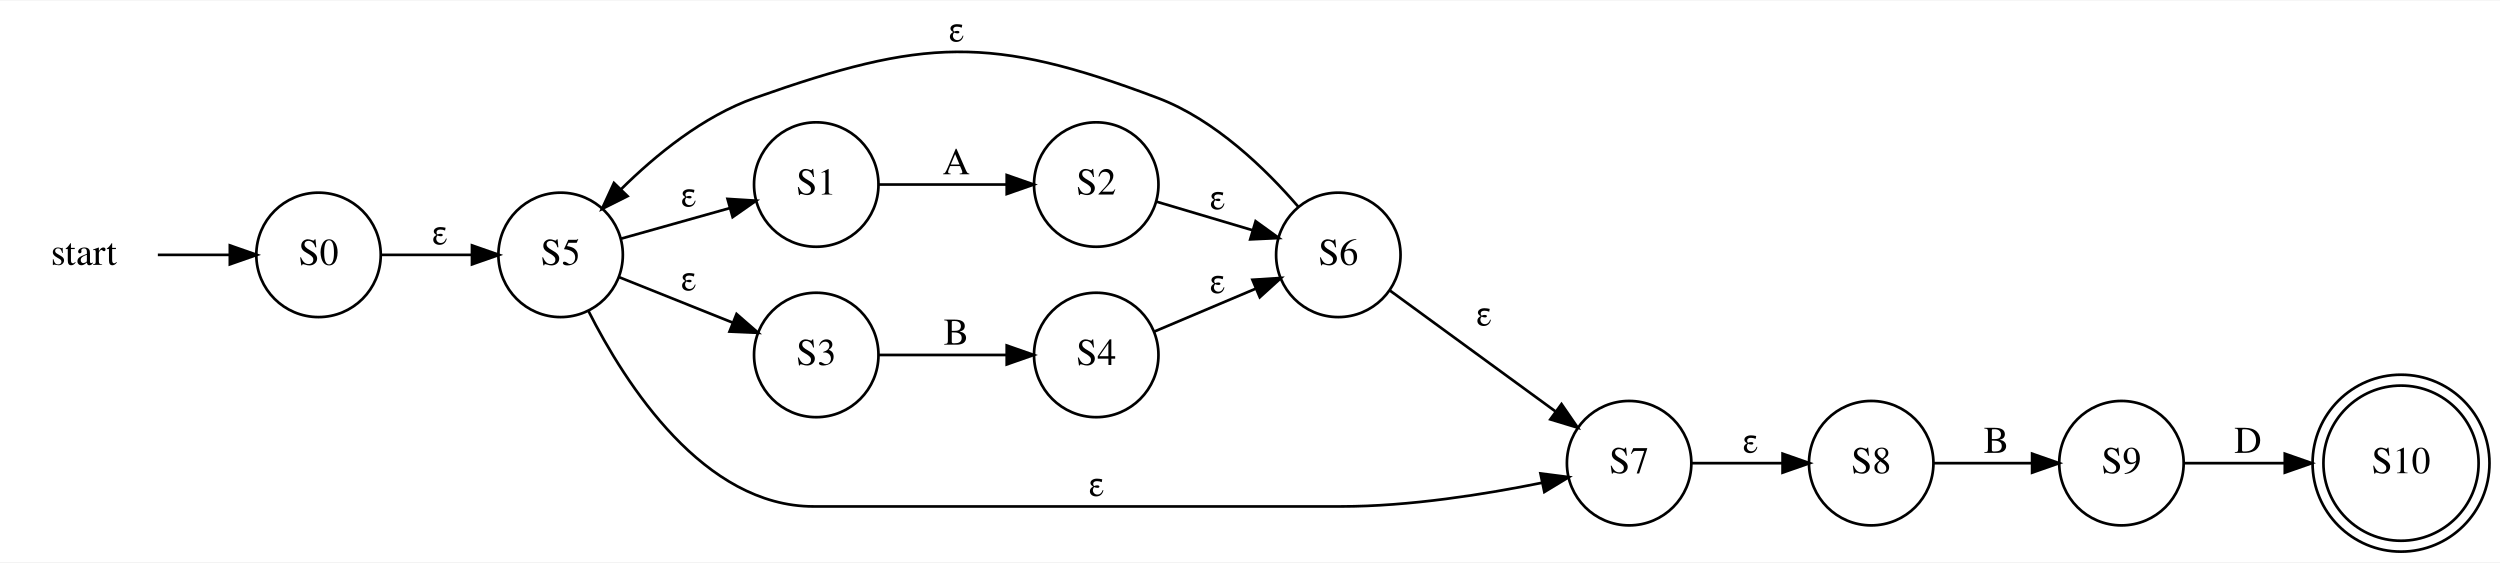
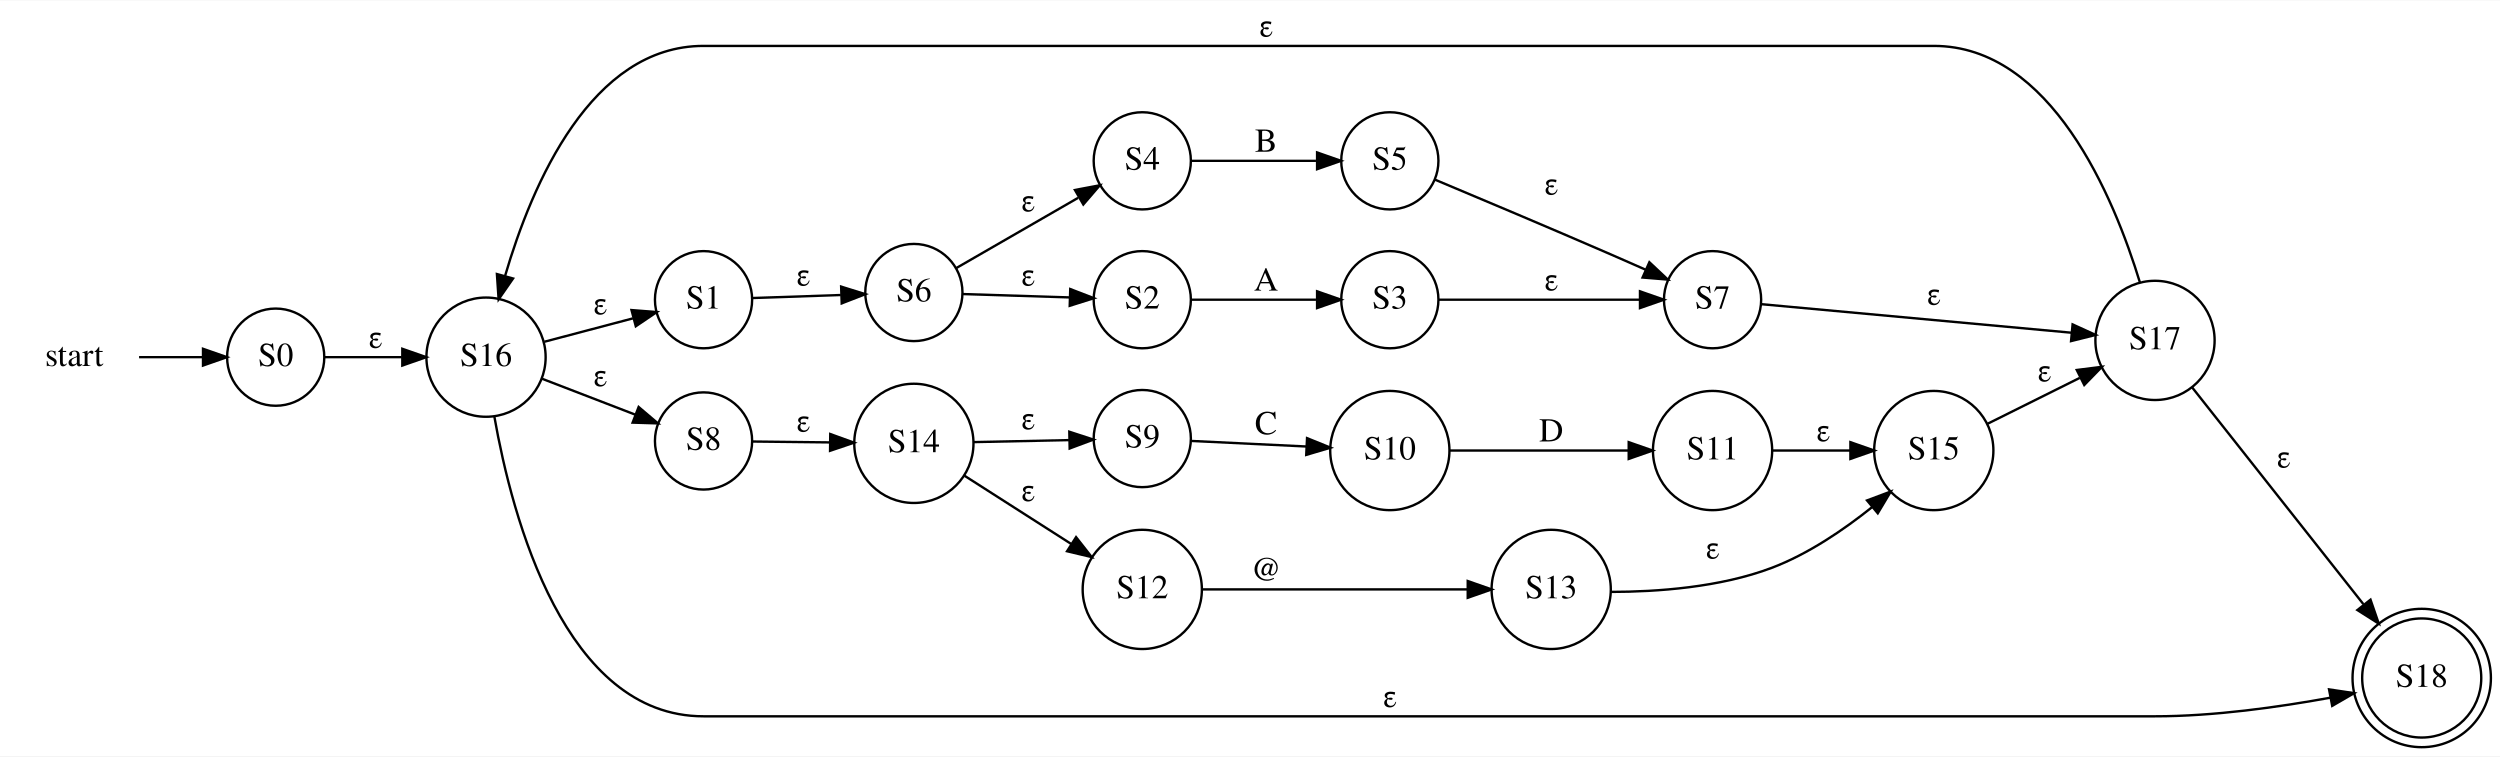
- <svg xmlns="http://www.w3.org/2000/svg" width="924pt" height="208pt" viewBox="0.00 0.00 924.16 207.60">
-   <g id="graph0" class="graph" transform="scale(1 1) rotate(0) translate(4 203.6)">
-     <polygon fill="white" stroke="transparent" points="-4,4 -4,-203.6 920.16,-203.6 920.16,4 -4,4" />
+ <svg xmlns="http://www.w3.org/2000/svg" width="1044pt" height="316pt" viewBox="0.00 0.00 1044.15 315.70">
+   <g id="graph0" class="graph" transform="scale(1 1) rotate(0) translate(4 311.6978)">
+     <polygon fill="#ffffff" stroke="transparent" points="-4,4 -4,-311.698 1040.153,-311.698 1040.153,4 -4,4" />
    <g id="node1" class="node">
-       <text text-anchor="middle" x="27" y="-105.9" font-family="Times,serif" font-size="14.00">start</text>
+       <text text-anchor="middle" x="27" y="-158.998" font-family="Times,serif" font-size="14.00" fill="#000000">start</text>
    </g>
    <g id="node2" class="node">
-       <ellipse fill="none" stroke="black" cx="113.75" cy="-109.6" rx="23" ry="23" />
-       <text text-anchor="middle" x="113.75" y="-105.9" font-family="Times,serif" font-size="14.00">S0</text>
+       <ellipse fill="none" stroke="#000000" cx="111.148" cy="-162.698" rx="20.297" ry="20.297" />
+       <text text-anchor="middle" x="111.148" y="-158.998" font-family="Times,serif" font-size="14.00" fill="#000000">S0</text>
    </g>
    <g id="edge1" class="edge">
-       <path fill="none" stroke="black" d="M54.35,-109.6C62.71,-109.6 72.05,-109.6 80.76,-109.6" />
-       <polygon fill="black" stroke="black" points="80.97,-113.1 90.97,-109.6 80.97,-106.1 80.97,-113.1" />
+       <path fill="none" stroke="#000000" d="M54.088,-162.698C62.559,-162.698 71.963,-162.698 80.651,-162.698" />
+       <polygon fill="#000000" stroke="#000000" points="80.785,-166.198 90.785,-162.698 80.785,-159.198 80.785,-166.198" />
    </g>
    <g id="node3" class="node">
-       <ellipse fill="none" stroke="black" cx="203.24" cy="-109.6" rx="23" ry="23" />
-       <text text-anchor="middle" x="203.24" y="-105.9" font-family="Times,serif" font-size="14.00">S5</text>
+       <ellipse fill="none" stroke="#000000" cx="198.994" cy="-162.698" rx="24.897" ry="24.897" />
+       <text text-anchor="middle" x="198.994" y="-158.998" font-family="Times,serif" font-size="14.00" fill="#000000">S16</text>
    </g>
    <g id="edge2" class="edge">
-       <path fill="none" stroke="black" d="M136.83,-109.6C146.96,-109.6 159.16,-109.6 170.26,-109.6" />
-       <polygon fill="black" stroke="black" points="170.48,-113.1 180.48,-109.6 170.48,-106.1 170.48,-113.1" />
-       <text text-anchor="middle" x="158.5" y="-113.4" font-family="Times,serif" font-size="14.00">ε</text>
+       <path fill="none" stroke="#000000" d="M131.523,-162.698C141.125,-162.698 152.859,-162.698 163.833,-162.698" />
+       <polygon fill="#000000" stroke="#000000" points="164.027,-166.198 174.027,-162.698 164.027,-159.198 164.027,-166.198" />
+       <text text-anchor="middle" x="152.796" y="-166.498" font-family="Times,serif" font-size="14.00" fill="#000000">ε</text>
    </g>
    <g id="node4" class="node">
-       <ellipse fill="none" stroke="black" cx="297.74" cy="-135.6" rx="23" ry="23" />
-       <text text-anchor="middle" x="297.74" y="-131.9" font-family="Times,serif" font-size="14.00">S1</text>
+       <ellipse fill="none" stroke="#000000" cx="289.84" cy="-186.698" rx="20.297" ry="20.297" />
+       <text text-anchor="middle" x="289.84" y="-182.998" font-family="Times,serif" font-size="14.00" fill="#000000">S1</text>
+     </g>
+     <g id="edge20" class="edge">
+       <path fill="none" stroke="#000000" d="M223.339,-169.129C234.721,-172.136 248.372,-175.743 260.336,-178.903" />
+       <polygon fill="#000000" stroke="#000000" points="259.754,-182.37 270.317,-181.54 261.542,-175.602 259.754,-182.37" />
+       <text text-anchor="middle" x="246.692" y="-180.498" font-family="Times,serif" font-size="14.00" fill="#000000">ε</text>
+     </g>
+     <g id="node12" class="node">
+       <ellipse fill="none" stroke="#000000" cx="289.84" cy="-127.698" rx="20.297" ry="20.297" />
+       <text text-anchor="middle" x="289.84" y="-123.998" font-family="Times,serif" font-size="14.00" fill="#000000">S8</text>
+     </g>
+     <g id="edge21" class="edge">
+       <path fill="none" stroke="#000000" d="M222.389,-153.684C234.253,-149.114 248.763,-143.524 261.281,-138.701" />
+       <polygon fill="#000000" stroke="#000000" points="262.731,-141.893 270.805,-135.032 260.215,-135.361 262.731,-141.893" />
+       <text text-anchor="middle" x="246.692" y="-150.498" font-family="Times,serif" font-size="14.00" fill="#000000">ε </text>
+     </g>
+     <g id="node20" class="node">
+       <ellipse fill="none" stroke="#000000" cx="1007.456" cy="-28.698" rx="24.869" ry="24.869" />
+       <ellipse fill="none" stroke="#000000" cx="1007.456" cy="-28.698" rx="28.897" ry="28.897" />
+       <text text-anchor="middle" x="1007.456" y="-24.998" font-family="Times,serif" font-size="14.00" fill="#000000">S18</text>
+     </g>
+     <g id="edge22" class="edge">
+       <path fill="none" stroke="#000000" d="M202.461,-137.928C209.971,-95.324 231.994,-12.698 289.84,-12.698 289.84,-12.698 289.84,-12.698 896.06,-12.698 920.574,-12.698 947.817,-16.541 969.226,-20.46" />
+       <polygon fill="#000000" stroke="#000000" points="968.75,-23.933 979.229,-22.374 970.065,-17.058 968.75,-23.933" />
+       <text text-anchor="middle" x="576.477" y="-16.498" font-family="Times,serif" font-size="14.00" fill="#000000">ε     </text>
+     </g>
+     <g id="node5" class="node">
+       <ellipse fill="none" stroke="#000000" cx="377.686" cy="-189.698" rx="20.297" ry="20.297" />
+       <text text-anchor="middle" x="377.686" y="-185.998" font-family="Times,serif" font-size="14.00" fill="#000000">S6</text>
+     </g>
+     <g id="edge3" class="edge">
+       <path fill="none" stroke="#000000" d="M310.215,-187.394C321.191,-187.768 334.953,-188.238 347.181,-188.656" />
+       <polygon fill="#000000" stroke="#000000" points="347.309,-192.162 357.422,-189.006 347.548,-185.166 347.309,-192.162" />
+       <text text-anchor="middle" x="331.488" y="-192.498" font-family="Times,serif" font-size="14.00" fill="#000000">ε</text>
+     </g>
+     <g id="node6" class="node">
+       <ellipse fill="none" stroke="#000000" cx="473.082" cy="-186.698" rx="20.297" ry="20.297" />
+       <text text-anchor="middle" x="473.082" y="-182.998" font-family="Times,serif" font-size="14.00" fill="#000000">S2</text>
+     </g>
+     <g id="edge8" class="edge">
+       <path fill="none" stroke="#000000" d="M397.917,-189.062C410.944,-188.652 428.118,-188.112 442.761,-187.651" />
+       <polygon fill="#000000" stroke="#000000" points="442.995,-191.146 452.88,-187.333 442.775,-184.149 442.995,-191.146" />
+       <text text-anchor="middle" x="425.384" y="-192.498" font-family="Times,serif" font-size="14.00" fill="#000000">ε</text>
+     </g>
+     <g id="node9" class="node">
+       <ellipse fill="none" stroke="#000000" cx="473.082" cy="-244.698" rx="20.297" ry="20.297" />
+       <text text-anchor="middle" x="473.082" y="-240.998" font-family="Times,serif" font-size="14.00" fill="#000000">S4</text>
+     </g>
+     <g id="edge9" class="edge">
+       <path fill="none" stroke="#000000" d="M395.183,-199.786C409.482,-208.03 429.932,-219.82 446.291,-229.251" />
+       <polygon fill="#000000" stroke="#000000" points="444.961,-232.525 455.373,-234.488 448.458,-226.461 444.961,-232.525" />
+       <text text-anchor="middle" x="425.384" y="-223.498" font-family="Times,serif" font-size="14.00" fill="#000000">ε </text>
+     </g>
+     <g id="node7" class="node">
+       <ellipse fill="none" stroke="#000000" cx="576.477" cy="-186.698" rx="20.297" ry="20.297" />
+       <text text-anchor="middle" x="576.477" y="-182.998" font-family="Times,serif" font-size="14.00" fill="#000000">S3</text>
+     </g>
+     <g id="edge4" class="edge">
+       <path fill="none" stroke="#000000" d="M493.51,-186.698C508.379,-186.698 528.777,-186.698 545.626,-186.698" />
+       <polygon fill="#000000" stroke="#000000" points="546.092,-190.198 556.092,-186.698 546.092,-183.198 546.092,-190.198" />
+       <text text-anchor="middle" x="524.78" y="-190.498" font-family="Times,serif" font-size="14.00" fill="#000000">A</text>
+     </g>
+     <g id="node8" class="node">
+       <ellipse fill="none" stroke="#000000" cx="711.269" cy="-186.698" rx="20.297" ry="20.297" />
+       <text text-anchor="middle" x="711.269" y="-182.998" font-family="Times,serif" font-size="14.00" fill="#000000">S7</text>
+     </g>
+     <g id="edge5" class="edge">
+       <path fill="none" stroke="#000000" d="M596.657,-186.698C618.892,-186.698 654.905,-186.698 680.627,-186.698" />
+       <polygon fill="#000000" stroke="#000000" points="680.951,-190.198 690.951,-186.698 680.951,-183.198 680.951,-190.198" />
+       <text text-anchor="middle" x="643.873" y="-190.498" font-family="Times,serif" font-size="14.00" fill="#000000">ε</text>
+     </g>
+     <g id="node11" class="node">
+       <ellipse fill="none" stroke="#000000" cx="896.06" cy="-169.698" rx="24.897" ry="24.897" />
+       <text text-anchor="middle" x="896.06" y="-165.998" font-family="Times,serif" font-size="14.00" fill="#000000">S17</text>
+     </g>
+     <g id="edge10" class="edge">
+       <path fill="none" stroke="#000000" d="M731.396,-184.846C762.52,-181.983 822.729,-176.444 861.079,-172.916" />
+       <polygon fill="#000000" stroke="#000000" points="861.636,-176.38 871.273,-171.978 860.995,-169.409 861.636,-176.38" />
+       <text text-anchor="middle" x="803.664" y="-184.498" font-family="Times,serif" font-size="14.00" fill="#000000">ε</text>
+     </g>
+     <g id="node10" class="node">
+       <ellipse fill="none" stroke="#000000" cx="576.477" cy="-244.698" rx="20.297" ry="20.297" />
+       <text text-anchor="middle" x="576.477" y="-240.998" font-family="Times,serif" font-size="14.00" fill="#000000">S5</text>
+     </g>
+     <g id="edge6" class="edge">
+       <path fill="none" stroke="#000000" d="M493.51,-244.698C508.379,-244.698 528.777,-244.698 545.626,-244.698" />
+       <polygon fill="#000000" stroke="#000000" points="546.092,-248.198 556.092,-244.698 546.092,-241.198 546.092,-248.198" />
+       <text text-anchor="middle" x="524.78" y="-248.498" font-family="Times,serif" font-size="14.00" fill="#000000">B</text>
    </g>
    <g id="edge7" class="edge">
-       <path fill="none" stroke="black" d="M225.23,-115.5C237.21,-118.86 252.45,-123.15 265.78,-126.89" />
-       <polygon fill="black" stroke="black" points="264.94,-130.29 275.51,-129.63 266.83,-123.56 264.94,-130.29" />
-       <text text-anchor="middle" x="250.49" y="-127.4" font-family="Times,serif" font-size="14.00">ε</text>
-     </g>
-     <g id="node7" class="node">
-       <ellipse fill="none" stroke="black" cx="297.74" cy="-72.6" rx="23" ry="23" />
-       <text text-anchor="middle" x="297.74" y="-68.9" font-family="Times,serif" font-size="14.00">S3</text>
-     </g>
-     <g id="edge8" class="edge">
-       <path fill="none" stroke="black" d="M224.77,-101.39C237.11,-96.45 253.02,-90.09 266.74,-84.6" />
-       <polygon fill="black" stroke="black" points="268.28,-87.75 276.27,-80.79 265.68,-81.25 268.28,-87.75" />
-       <text text-anchor="middle" x="250.49" y="-96.4" font-family="Times,serif" font-size="14.00">ε </text>
-     </g>
-     <g id="node9" class="node">
-       <ellipse fill="none" stroke="black" cx="598.23" cy="-32.6" rx="23" ry="23" />
-       <text text-anchor="middle" x="598.23" y="-28.9" font-family="Times,serif" font-size="14.00">S7</text>
-     </g>
-     <g id="edge9" class="edge">
-       <path fill="none" stroke="black" d="M213.48,-88.96C227.32,-61.56 256.21,-16.6 296.74,-16.6 296.74,-16.6 296.74,-16.6 491.73,-16.6 516.93,-16.6 545.13,-21.11 566.03,-25.35" />
-       <polygon fill="black" stroke="black" points="565.45,-28.8 575.95,-27.45 566.89,-21.95 565.45,-28.8" />
-       <text text-anchor="middle" x="401.24" y="-20.4" font-family="Times,serif" font-size="14.00">ε     </text>
-     </g>
-     <g id="node5" class="node">
-       <ellipse fill="none" stroke="black" cx="401.24" cy="-135.6" rx="23" ry="23" />
-       <text text-anchor="middle" x="401.24" y="-131.9" font-family="Times,serif" font-size="14.00">S2</text>
-     </g>
-     <g id="edge3" class="edge">
-       <path fill="none" stroke="black" d="M320.51,-135.6C334.33,-135.6 352.46,-135.6 367.94,-135.6" />
-       <polygon fill="black" stroke="black" points="368.15,-139.1 378.15,-135.6 368.15,-132.1 368.15,-139.1" />
-       <text text-anchor="middle" x="349.49" y="-139.4" font-family="Times,serif" font-size="14.00">A</text>
-     </g>
-     <g id="node6" class="node">
-       <ellipse fill="none" stroke="black" cx="490.73" cy="-109.6" rx="23" ry="23" />
-       <text text-anchor="middle" x="490.73" y="-105.9" font-family="Times,serif" font-size="14.00">S6</text>
-     </g>
-     <g id="edge4" class="edge">
-       <path fill="none" stroke="black" d="M423.42,-129.3C434.06,-126.14 447.15,-122.25 458.88,-118.76" />
-       <polygon fill="black" stroke="black" points="460.16,-122.04 468.75,-115.83 458.16,-115.33 460.16,-122.04" />
-       <text text-anchor="middle" x="445.98" y="-126.4" font-family="Times,serif" font-size="14.00">ε</text>
-     </g>
-     <g id="edge10" class="edge">
-       <path fill="none" stroke="black" d="M475.99,-127.32C463.99,-141.25 445.2,-159.58 423.98,-167.6 362.04,-191.01 337.43,-189.64 274.99,-167.6 255.96,-160.88 238.39,-146.54 225.52,-133.8" />
-       <polygon fill="black" stroke="black" points="227.98,-131.31 218.51,-126.56 222.95,-136.18 227.98,-131.31" />
-       <text text-anchor="middle" x="349.49" y="-188.4" font-family="Times,serif" font-size="14.00">ε   </text>
+       <path fill="none" stroke="#000000" d="M595.216,-236.879C613.855,-229.075 643.248,-216.693 668.571,-205.698 673.378,-203.611 678.478,-201.367 683.416,-199.179" />
+       <polygon fill="#000000" stroke="#000000" points="684.882,-202.358 692.595,-195.095 682.036,-195.962 684.882,-202.358" />
+       <text text-anchor="middle" x="643.873" y="-230.498" font-family="Times,serif" font-size="14.00" fill="#000000">ε</text>
+     </g>
+     <g id="edge23" class="edge">
+       <path fill="none" stroke="#000000" d="M889.818,-193.705C878.896,-229.501 852.673,-292.698 803.664,-292.698 289.84,-292.698 289.84,-292.698 289.84,-292.698 242.954,-292.698 218.248,-235.179 206.959,-196.661" />
+       <polygon fill="#000000" stroke="#000000" points="210.284,-195.553 204.248,-186.845 203.536,-197.416 210.284,-195.553" />
+       <text text-anchor="middle" x="524.78" y="-296.498" font-family="Times,serif" font-size="14.00" fill="#000000">ε   </text>
+     </g>
+     <g id="edge24" class="edge">
+       <path fill="none" stroke="#000000" d="M911.549,-150.092C930.078,-126.639 961.318,-87.096 983.091,-59.538" />
+       <polygon fill="#000000" stroke="#000000" points="986.066,-61.417 989.519,-51.401 980.574,-57.078 986.066,-61.417" />
+       <text text-anchor="middle" x="949.758" y="-116.498" font-family="Times,serif" font-size="14.00" fill="#000000">ε    </text>
+     </g>
+     <g id="node13" class="node">
+       <ellipse fill="none" stroke="#000000" cx="377.686" cy="-126.698" rx="24.897" ry="24.897" />
+       <text text-anchor="middle" x="377.686" y="-122.998" font-family="Times,serif" font-size="14.00" fill="#000000">S14</text>
    </g>
    <g id="edge11" class="edge">
-       <path fill="none" stroke="black" d="M509.63,-96.54C526.45,-84.26 551.83,-65.73 570.95,-51.77" />
-       <polygon fill="black" stroke="black" points="573.23,-54.45 579.24,-45.72 569.1,-48.79 573.23,-54.45" />
-       <text text-anchor="middle" x="544.48" y="-83.4" font-family="Times,serif" font-size="14.00">ε    </text>
-     </g>
-     <g id="node8" class="node">
-       <ellipse fill="none" stroke="black" cx="401.24" cy="-72.6" rx="23" ry="23" />
-       <text text-anchor="middle" x="401.24" y="-68.9" font-family="Times,serif" font-size="14.00">S4</text>
-     </g>
-     <g id="edge5" class="edge">
-       <path fill="none" stroke="black" d="M320.51,-72.6C334.33,-72.6 352.46,-72.6 367.94,-72.6" />
-       <polygon fill="black" stroke="black" points="368.15,-76.1 378.15,-72.6 368.15,-69.1 368.15,-76.1" />
-       <text text-anchor="middle" x="349.49" y="-76.4" font-family="Times,serif" font-size="14.00">B</text>
-     </g>
-     <g id="edge6" class="edge">
-       <path fill="none" stroke="black" d="M422.53,-81.18C433.68,-85.9 447.72,-91.83 460.08,-97.06" />
-       <polygon fill="black" stroke="black" points="458.98,-100.39 469.55,-101.06 461.7,-93.94 458.98,-100.39" />
-       <text text-anchor="middle" x="445.98" y="-95.4" font-family="Times,serif" font-size="14.00">ε</text>
-     </g>
-     <g id="node10" class="node">
-       <ellipse fill="none" stroke="black" cx="687.72" cy="-32.6" rx="23" ry="23" />
-       <text text-anchor="middle" x="687.72" y="-28.9" font-family="Times,serif" font-size="14.00">S8</text>
+       <path fill="none" stroke="#000000" d="M310.215,-127.466C319.817,-127.357 331.551,-127.223 342.525,-127.098" />
+       <polygon fill="#000000" stroke="#000000" points="342.759,-130.596 352.719,-126.982 342.68,-123.596 342.759,-130.596" />
+       <text text-anchor="middle" x="331.488" y="-131.498" font-family="Times,serif" font-size="14.00" fill="#000000">ε</text>
+     </g>
+     <g id="node14" class="node">
+       <ellipse fill="none" stroke="#000000" cx="473.082" cy="-128.698" rx="20.297" ry="20.297" />
+       <text text-anchor="middle" x="473.082" y="-124.998" font-family="Times,serif" font-size="14.00" fill="#000000">S9</text>
+     </g>
+     <g id="edge17" class="edge">
+       <path fill="none" stroke="#000000" d="M402.75,-127.223C414.912,-127.478 429.63,-127.787 442.452,-128.056" />
+       <polygon fill="#000000" stroke="#000000" points="442.608,-131.56 452.679,-128.27 442.755,-124.561 442.608,-131.56" />
+       <text text-anchor="middle" x="425.384" y="-132.498" font-family="Times,serif" font-size="14.00" fill="#000000">ε</text>
+     </g>
+     <g id="node18" class="node">
+       <ellipse fill="none" stroke="#000000" cx="473.082" cy="-65.698" rx="24.897" ry="24.897" />
+       <text text-anchor="middle" x="473.082" y="-61.998" font-family="Times,serif" font-size="14.00" fill="#000000">S12</text>
+     </g>
+     <g id="edge18" class="edge">
+       <path fill="none" stroke="#000000" d="M398.858,-113.16C411.949,-104.789 428.95,-93.918 443.377,-84.692" />
+       <polygon fill="#000000" stroke="#000000" points="445.43,-87.534 451.97,-79.198 441.659,-81.636 445.43,-87.534" />
+       <text text-anchor="middle" x="425.384" y="-102.498" font-family="Times,serif" font-size="14.00" fill="#000000">ε </text>
+     </g>
+     <g id="node15" class="node">
+       <ellipse fill="none" stroke="#000000" cx="576.477" cy="-123.698" rx="24.897" ry="24.897" />
+       <text text-anchor="middle" x="576.477" y="-119.998" font-family="Times,serif" font-size="14.00" fill="#000000">S10</text>
    </g>
    <g id="edge12" class="edge">
-       <path fill="none" stroke="black" d="M621.31,-32.6C631.43,-32.6 643.64,-32.6 654.74,-32.6" />
-       <polygon fill="black" stroke="black" points="654.96,-36.1 664.95,-32.6 654.95,-29.1 654.96,-36.1" />
-       <text text-anchor="middle" x="642.98" y="-36.4" font-family="Times,serif" font-size="14.00">ε</text>
-     </g>
-     <g id="node11" class="node">
-       <ellipse fill="none" stroke="black" cx="780.22" cy="-32.6" rx="23" ry="23" />
-       <text text-anchor="middle" x="780.22" y="-28.9" font-family="Times,serif" font-size="14.00">S9</text>
+       <path fill="none" stroke="#000000" d="M493.51,-127.71C507.22,-127.047 525.632,-126.157 541.627,-125.383" />
+       <polygon fill="#000000" stroke="#000000" points="541.897,-128.874 551.716,-124.895 541.558,-121.882 541.897,-128.874" />
+       <text text-anchor="middle" x="524.78" y="-130.498" font-family="Times,serif" font-size="14.00" fill="#000000">C</text>
+     </g>
+     <g id="node16" class="node">
+       <ellipse fill="none" stroke="#000000" cx="711.269" cy="-123.698" rx="24.897" ry="24.897" />
+       <text text-anchor="middle" x="711.269" y="-119.998" font-family="Times,serif" font-size="14.00" fill="#000000">S11</text>
    </g>
    <g id="edge13" class="edge">
-       <path fill="none" stroke="black" d="M710.63,-32.6C721.55,-32.6 734.98,-32.6 747.04,-32.6" />
-       <polygon fill="black" stroke="black" points="747.2,-36.1 757.2,-32.6 747.2,-29.1 747.2,-36.1" />
-       <text text-anchor="middle" x="733.97" y="-36.4" font-family="Times,serif" font-size="14.00">B</text>
-     </g>
-     <g id="node12" class="node">
-       <ellipse fill="none" stroke="black" cx="883.57" cy="-32.6" rx="28.68" ry="28.68" />
-       <ellipse fill="none" stroke="black" cx="883.57" cy="-32.6" rx="32.7" ry="32.7" />
-       <text text-anchor="middle" x="883.57" y="-28.9" font-family="Times,serif" font-size="14.00">S10</text>
+       <path fill="none" stroke="#000000" d="M601.2,-123.698C622.159,-123.698 652.471,-123.698 675.981,-123.698" />
+       <polygon fill="#000000" stroke="#000000" points="676.246,-127.198 686.246,-123.698 676.246,-120.198 676.246,-127.198" />
+       <text text-anchor="middle" x="643.873" y="-127.498" font-family="Times,serif" font-size="14.00" fill="#000000">D</text>
+     </g>
+     <g id="node17" class="node">
+       <ellipse fill="none" stroke="#000000" cx="803.664" cy="-123.698" rx="24.897" ry="24.897" />
+       <text text-anchor="middle" x="803.664" y="-119.998" font-family="Times,serif" font-size="14.00" fill="#000000">S15</text>
    </g>
    <g id="edge14" class="edge">
-       <path fill="none" stroke="black" d="M803.21,-32.6C814.14,-32.6 827.73,-32.6 840.56,-32.6" />
-       <polygon fill="black" stroke="black" points="840.61,-36.1 850.61,-32.6 840.61,-29.1 840.61,-36.1" />
-       <text text-anchor="middle" x="826.97" y="-36.4" font-family="Times,serif" font-size="14.00">D</text>
+       <path fill="none" stroke="#000000" d="M736.029,-123.698C746.075,-123.698 757.859,-123.698 768.751,-123.698" />
+       <polygon fill="#000000" stroke="#000000" points="768.836,-127.198 778.836,-123.698 768.836,-120.198 768.836,-127.198" />
+       <text text-anchor="middle" x="757.467" y="-127.498" font-family="Times,serif" font-size="14.00" fill="#000000">ε</text>
+     </g>
+     <g id="edge19" class="edge">
+       <path fill="none" stroke="#000000" d="M826.031,-134.833C837.607,-140.596 851.932,-147.728 864.604,-154.037" />
+       <polygon fill="#000000" stroke="#000000" points="863.388,-157.341 873.899,-158.665 866.508,-151.075 863.388,-157.341" />
+       <text text-anchor="middle" x="849.862" y="-152.498" font-family="Times,serif" font-size="14.00" fill="#000000">ε</text>
+     </g>
+     <g id="node19" class="node">
+       <ellipse fill="none" stroke="#000000" cx="643.873" cy="-65.698" rx="24.897" ry="24.897" />
+       <text text-anchor="middle" x="643.873" y="-61.998" font-family="Times,serif" font-size="14.00" fill="#000000">S13</text>
+     </g>
+     <g id="edge15" class="edge">
+       <path fill="none" stroke="#000000" d="M497.916,-65.698C527.135,-65.698 575.842,-65.698 608.878,-65.698" />
+       <polygon fill="#000000" stroke="#000000" points="609.009,-69.198 619.009,-65.698 609.009,-62.198 609.009,-69.198" />
+       <text text-anchor="middle" x="524.78" y="-69.498" font-family="Times,serif" font-size="14.00" fill="#000000">@</text>
+     </g>
+     <g id="edge16" class="edge">
+       <path fill="none" stroke="#000000" d="M668.908,-64.655C687.898,-64.682 714.332,-66.506 735.967,-74.698 751.18,-80.459 766.054,-90.573 777.967,-100.122" />
+       <polygon fill="#000000" stroke="#000000" points="775.788,-102.863 785.709,-106.582 780.273,-97.488 775.788,-102.863" />
+       <text text-anchor="middle" x="711.269" y="-78.498" font-family="Times,serif" font-size="14.00" fill="#000000">ε</text>
    </g>
  </g>
</svg>
